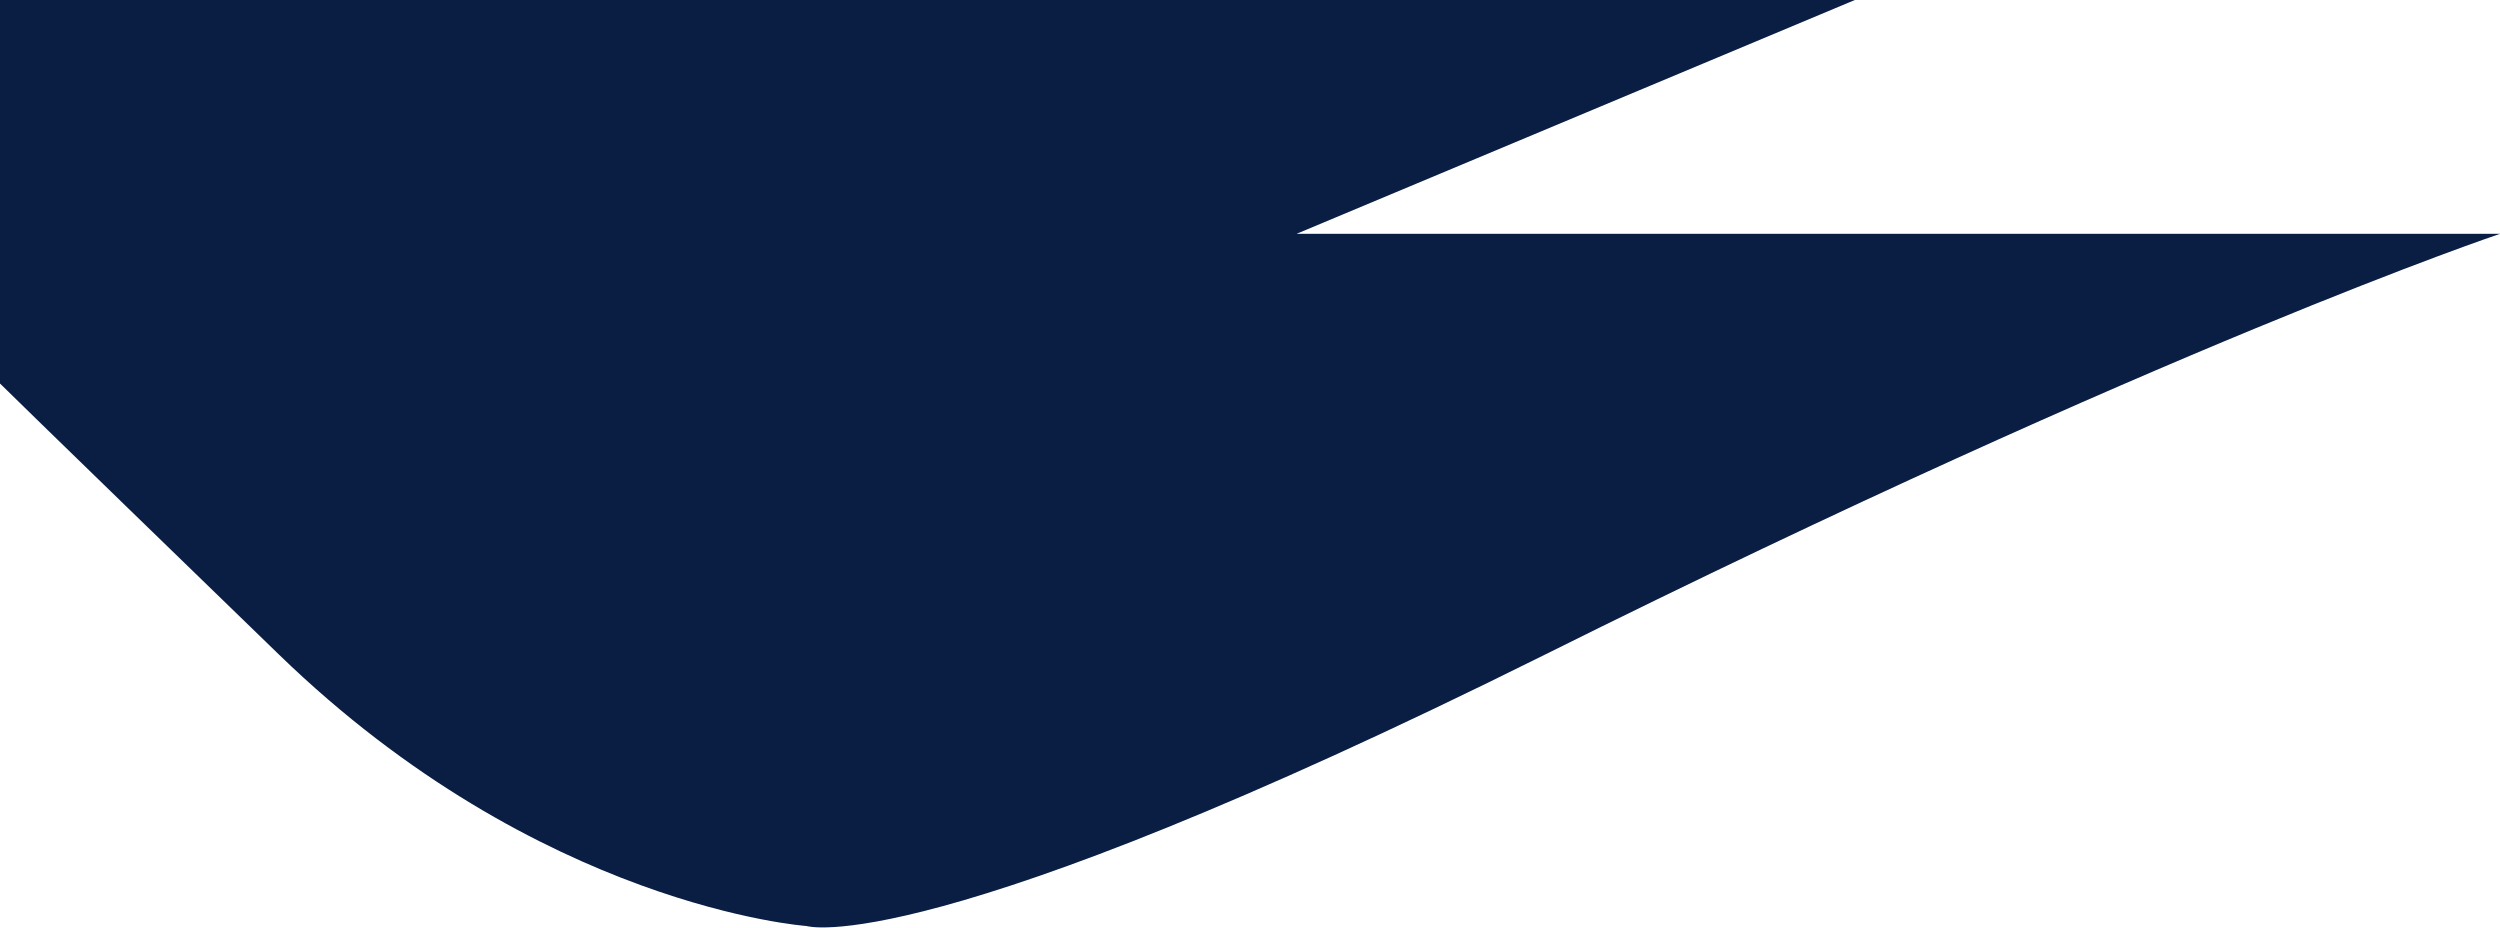
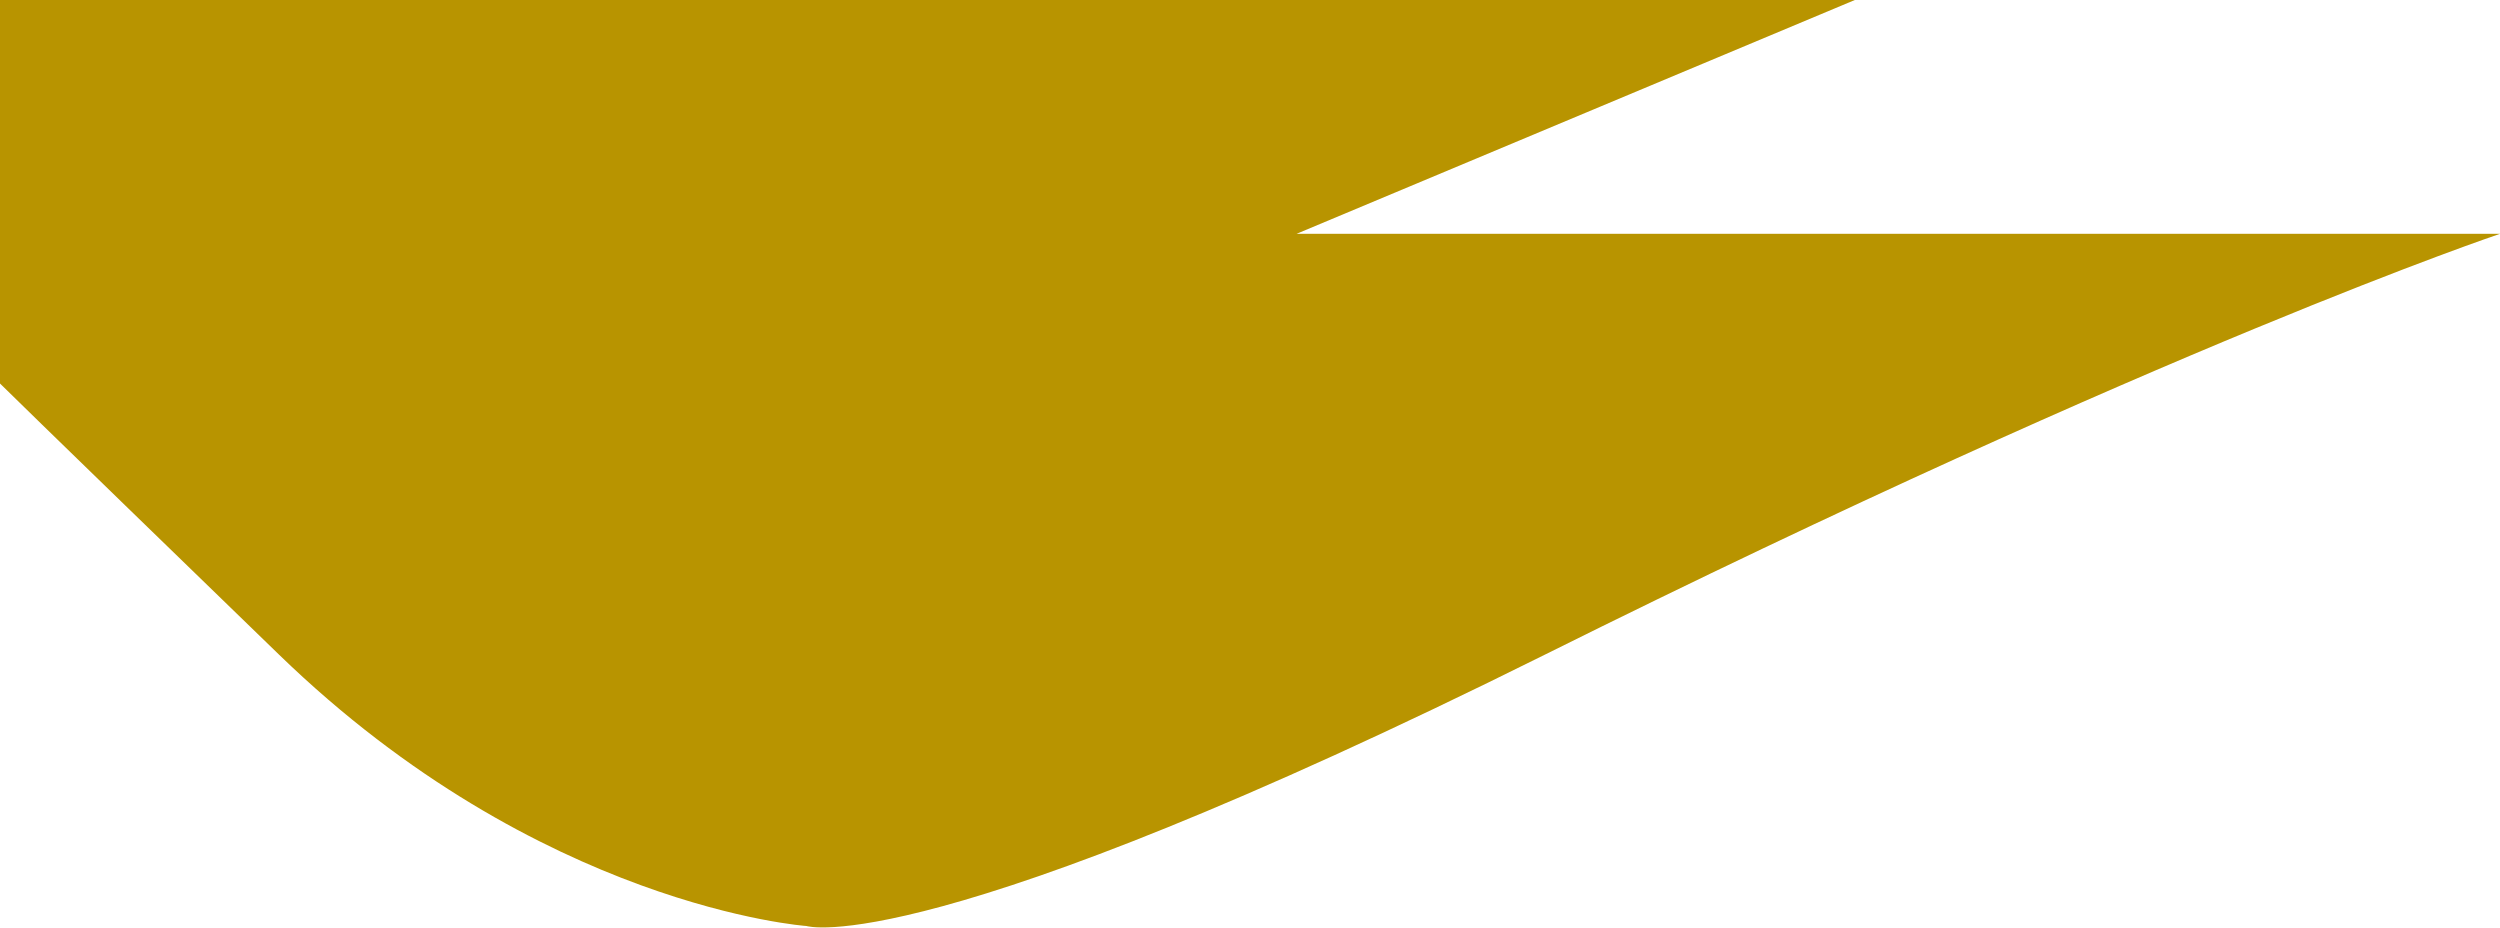
<svg xmlns="http://www.w3.org/2000/svg" width="62" height="23" viewBox="0 0 62 23" fill="none">
-   <path d="M0 9.511V0H46L32.154 5.799H62C62 5.799 53.692 8.583 38.308 16.238C22.923 23.892 20 22.965 20 22.965C20 22.965 13.385 22.501 6.923 16.238C0.462 9.975 0 9.511 0 9.511Z" fill="#091E42" />
+   <path d="M0 9.511V0H46L32.154 5.799H62C62 5.799 53.692 8.583 38.308 16.238C22.923 23.892 20 22.965 20 22.965C20 22.965 13.385 22.501 6.923 16.238C0.462 9.975 0 9.511 0 9.511Z" fill="#B89400" />
</svg>
